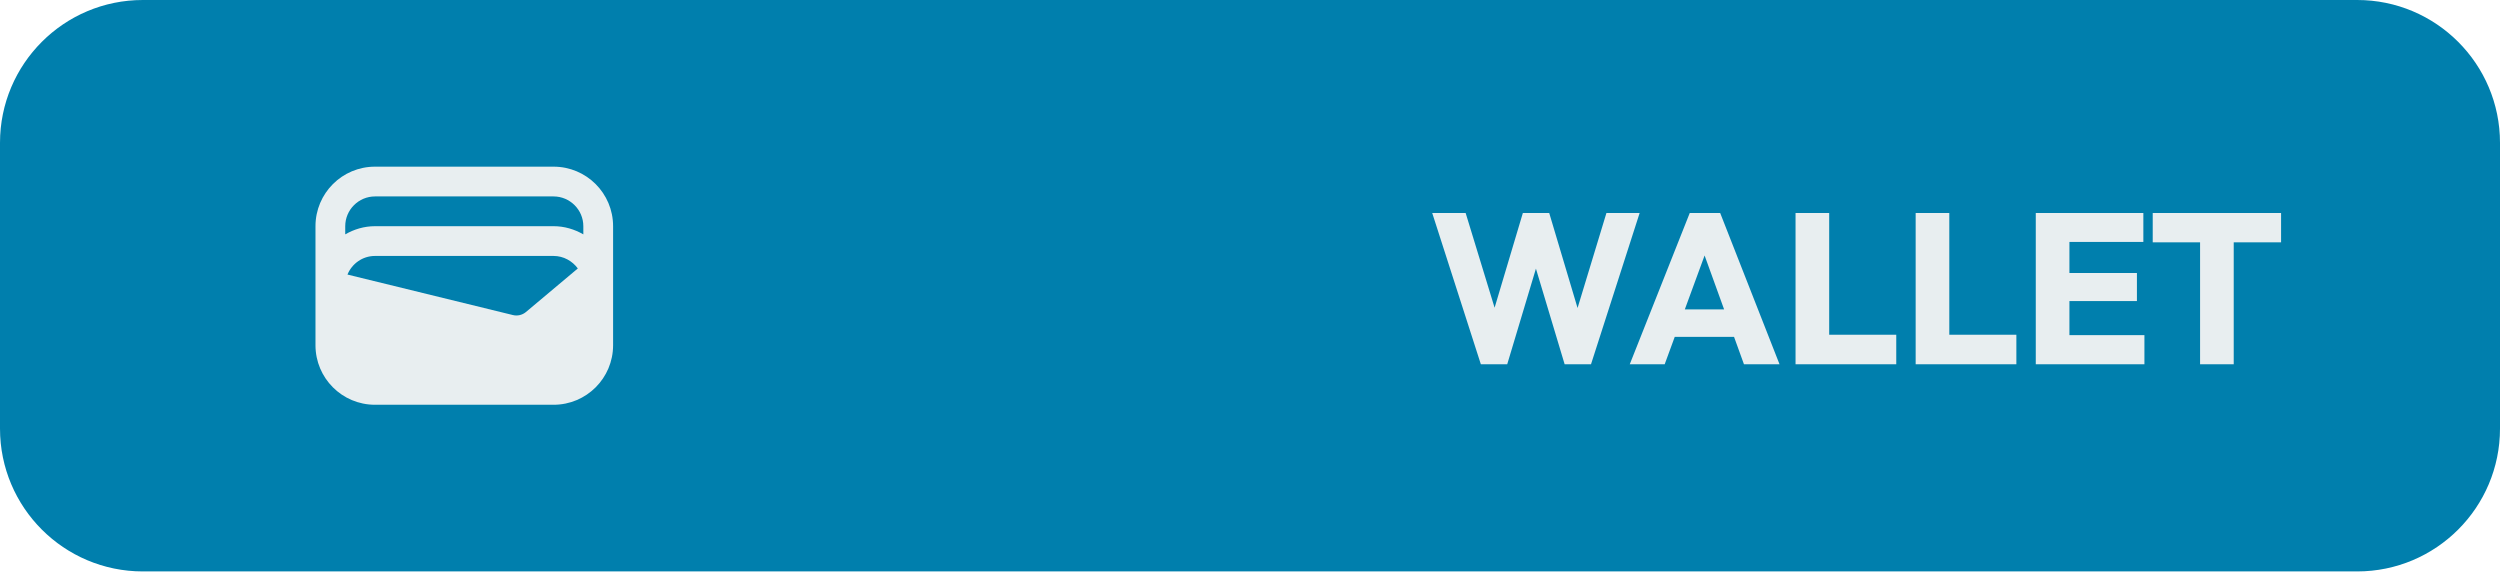
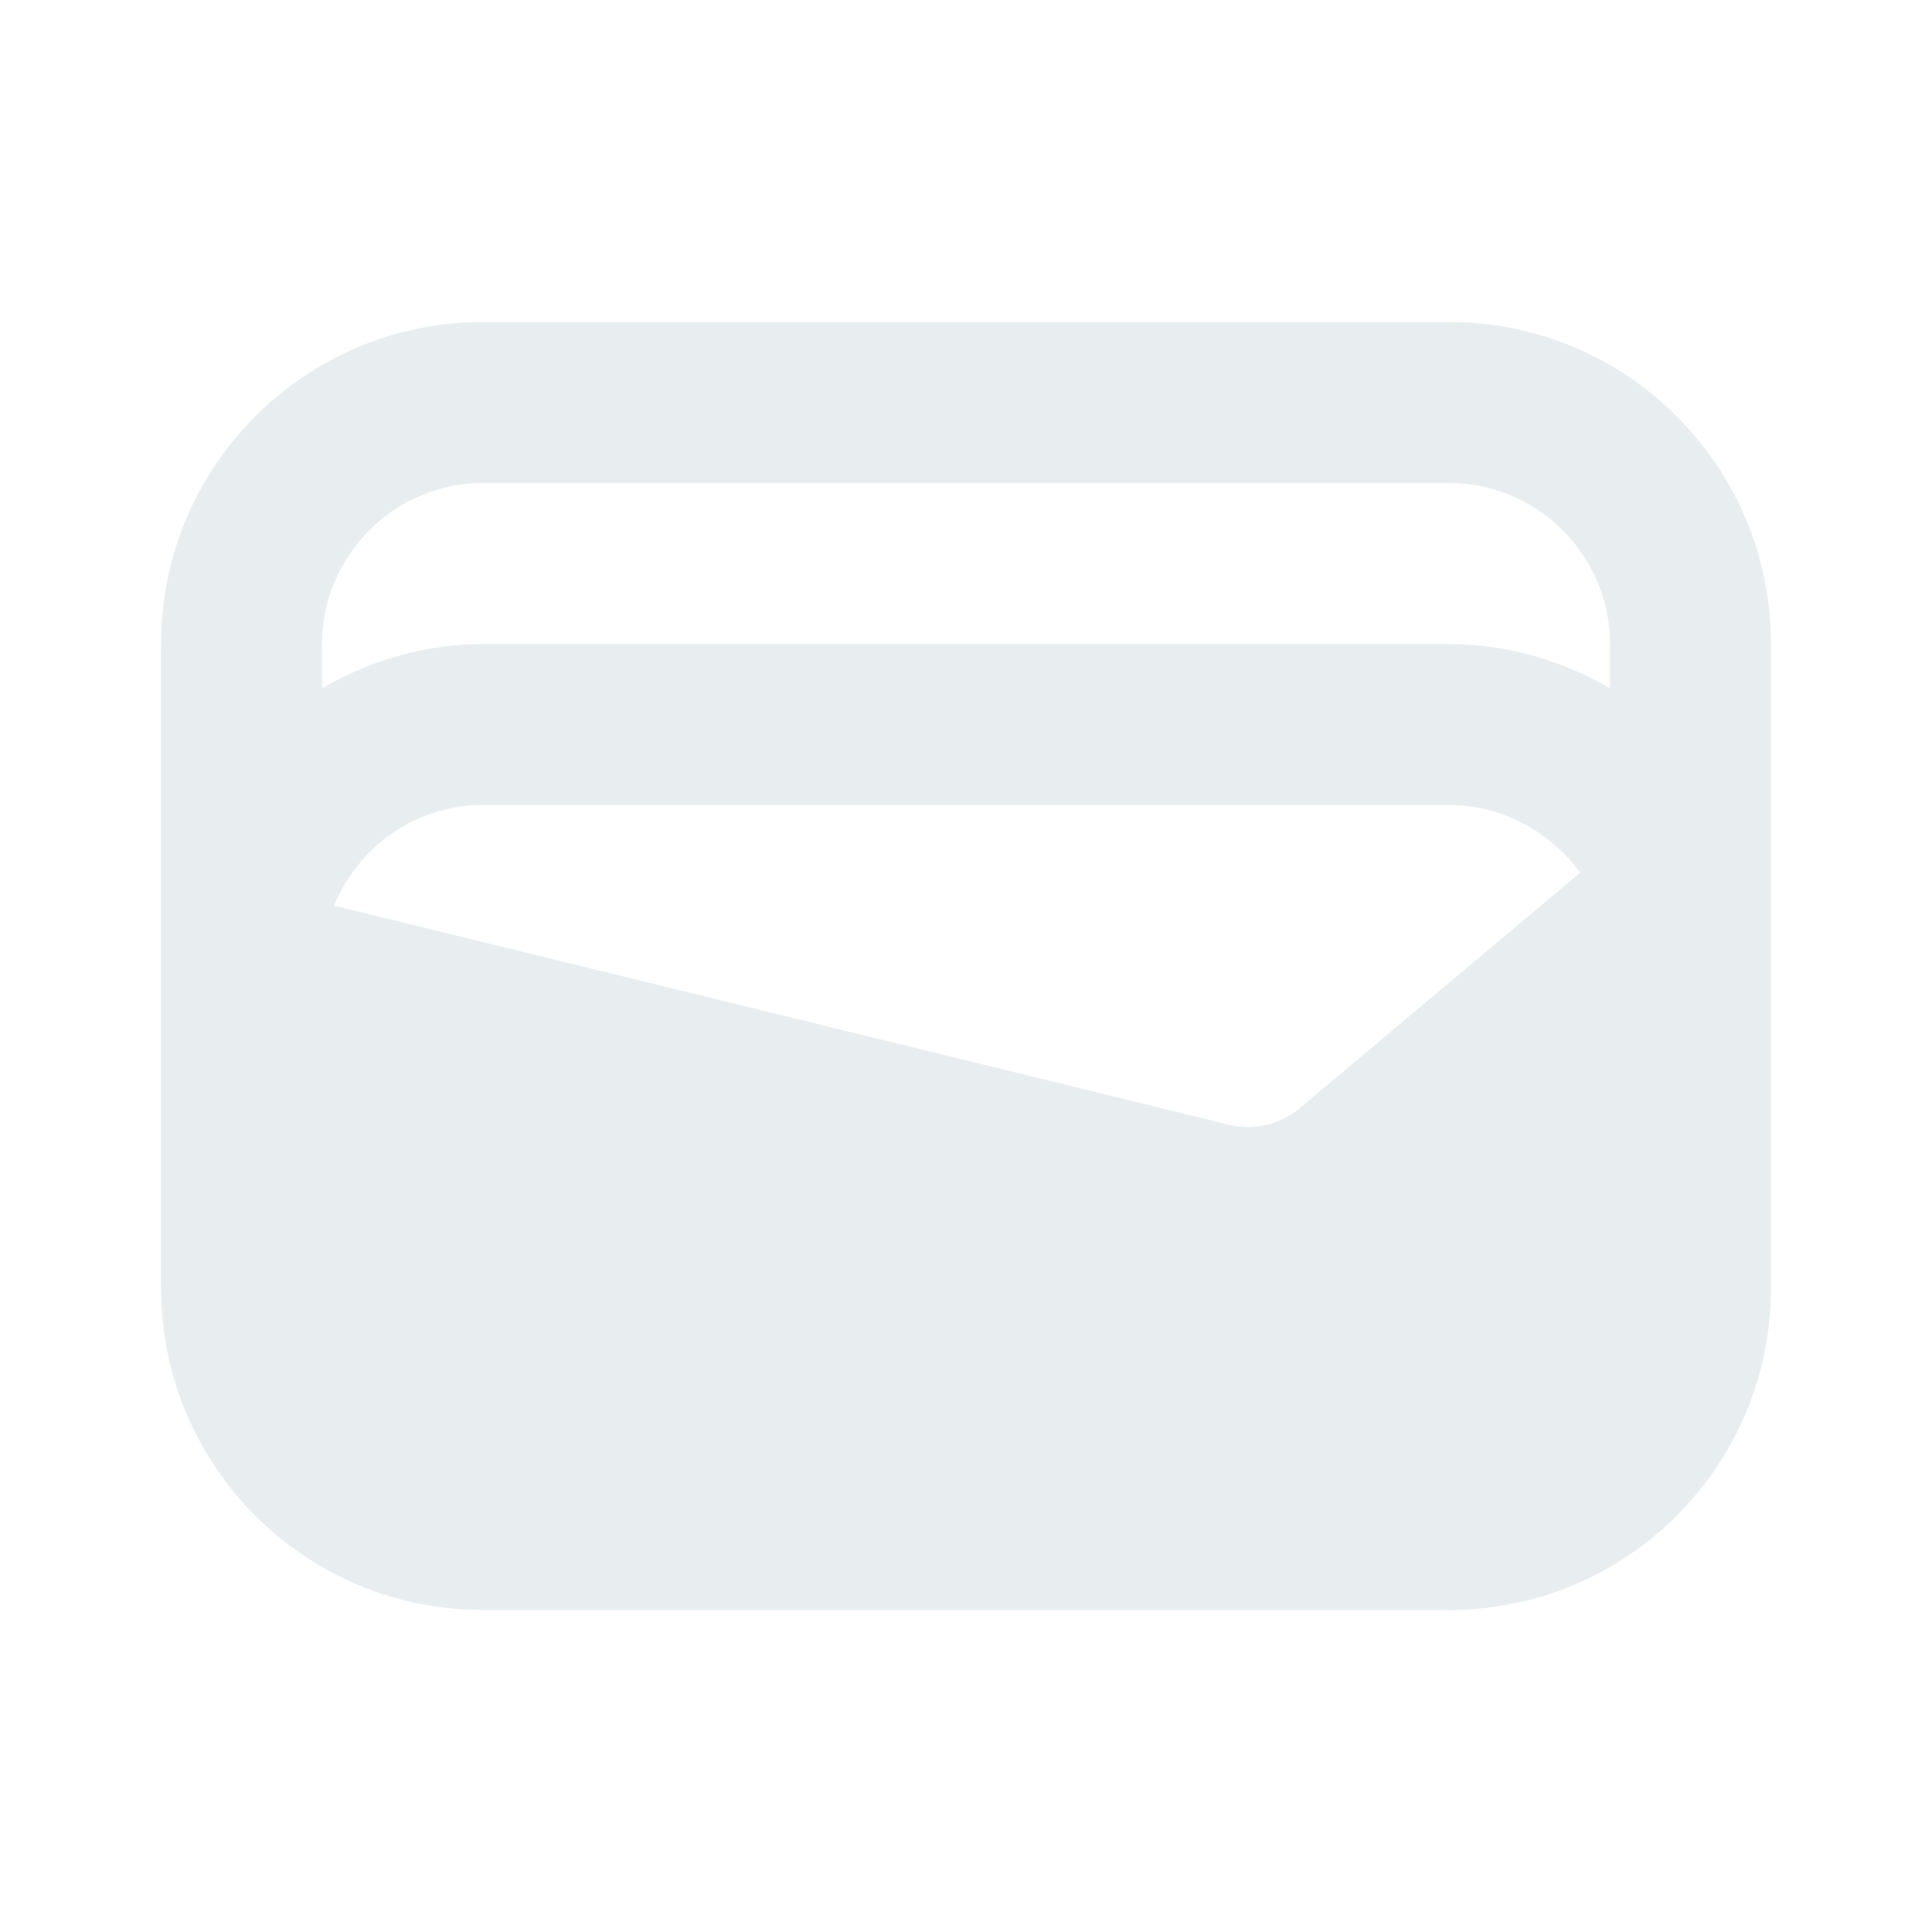
- <svg xmlns="http://www.w3.org/2000/svg" width="350" height="80" viewBox="0 0 350 80" fill="none">
-   <rect width="350" height="80" rx="20" fill="#007FAD" />
-   <path d="M207.32 51L200.51 29.82H205.19L210.17 46.11H208.34L213.2 29.82H216.89L221.75 46.11H219.95L224.9 29.82H229.55L222.74 51H219.05L214.16 34.71H215.9L211.01 51H207.32ZM228.165 51L236.565 29.82H240.825L249.135 51H244.155L237.795 33.42H239.505L233.055 51H228.165ZM232.935 47.16V43.32H244.485V47.16H232.935ZM251.376 51V29.82H256.086V51H251.376ZM255.006 51V46.86H265.476V51H255.006ZM268.192 51V29.82H272.902V51H268.192ZM271.822 51V46.86H282.292V51H271.822ZM285.009 51V29.82H289.719V51H285.009ZM288.609 51V46.92H300.219V51H288.609ZM288.609 42.15V38.22H299.169V42.15H288.609ZM288.609 33.87V29.82H300.069V33.87H288.609ZM308.011 51V30.12H312.721V51H308.011ZM301.381 33.93V29.82H319.351V33.93H301.381Z" fill="#E8EEF0" />
-   <path d="M77.5 23.333H52.5C47.896 23.333 44.167 27.062 44.167 31.667V48.333C44.167 52.938 47.896 56.667 52.5 56.667H77.5C82.104 56.667 85.833 52.938 85.833 48.333V31.667C85.833 27.062 82.104 23.333 77.5 23.333ZM73.625 43.688C73.125 44.104 72.438 44.271 71.792 44.104L48.646 38.438C49.271 36.917 50.75 35.833 52.5 35.833H77.5C78.896 35.833 80.125 36.542 80.896 37.583L73.625 43.688ZM52.5 27.5H77.5C79.792 27.5 81.667 29.375 81.667 31.667V32.812C80.438 32.104 79.021 31.667 77.5 31.667H52.5C50.979 31.667 49.562 32.104 48.333 32.812V31.667C48.333 29.375 50.208 27.5 52.5 27.5Z" fill="#E8EEF0" />
+ <svg xmlns="http://www.w3.org/2000/svg" width="50" height="50" viewBox="0 0 50 50" fill="none">
+   <path d="M37.5 8.333H12.5C7.896 8.333 4.167 12.062 4.167 16.667V33.333C4.167 37.938 7.896 41.667 12.5 41.667H37.5C42.104 41.667 45.833 37.938 45.833 33.333V16.667C45.833 12.062 42.104 8.333 37.5 8.333ZM33.625 28.688C33.125 29.104 32.438 29.271 31.792 29.104L8.646 23.438C9.271 21.917 10.75 20.833 12.5 20.833H37.5C38.896 20.833 40.125 21.542 40.896 22.583L33.625 28.688ZM12.5 12.5H37.5C39.792 12.5 41.667 14.375 41.667 16.667V17.812C40.438 17.104 39.021 16.667 37.5 16.667H12.5C10.979 16.667 9.562 17.104 8.333 17.812V16.667C8.333 14.375 10.208 12.5 12.5 12.5Z" fill="#E8EEF0" />
</svg>
